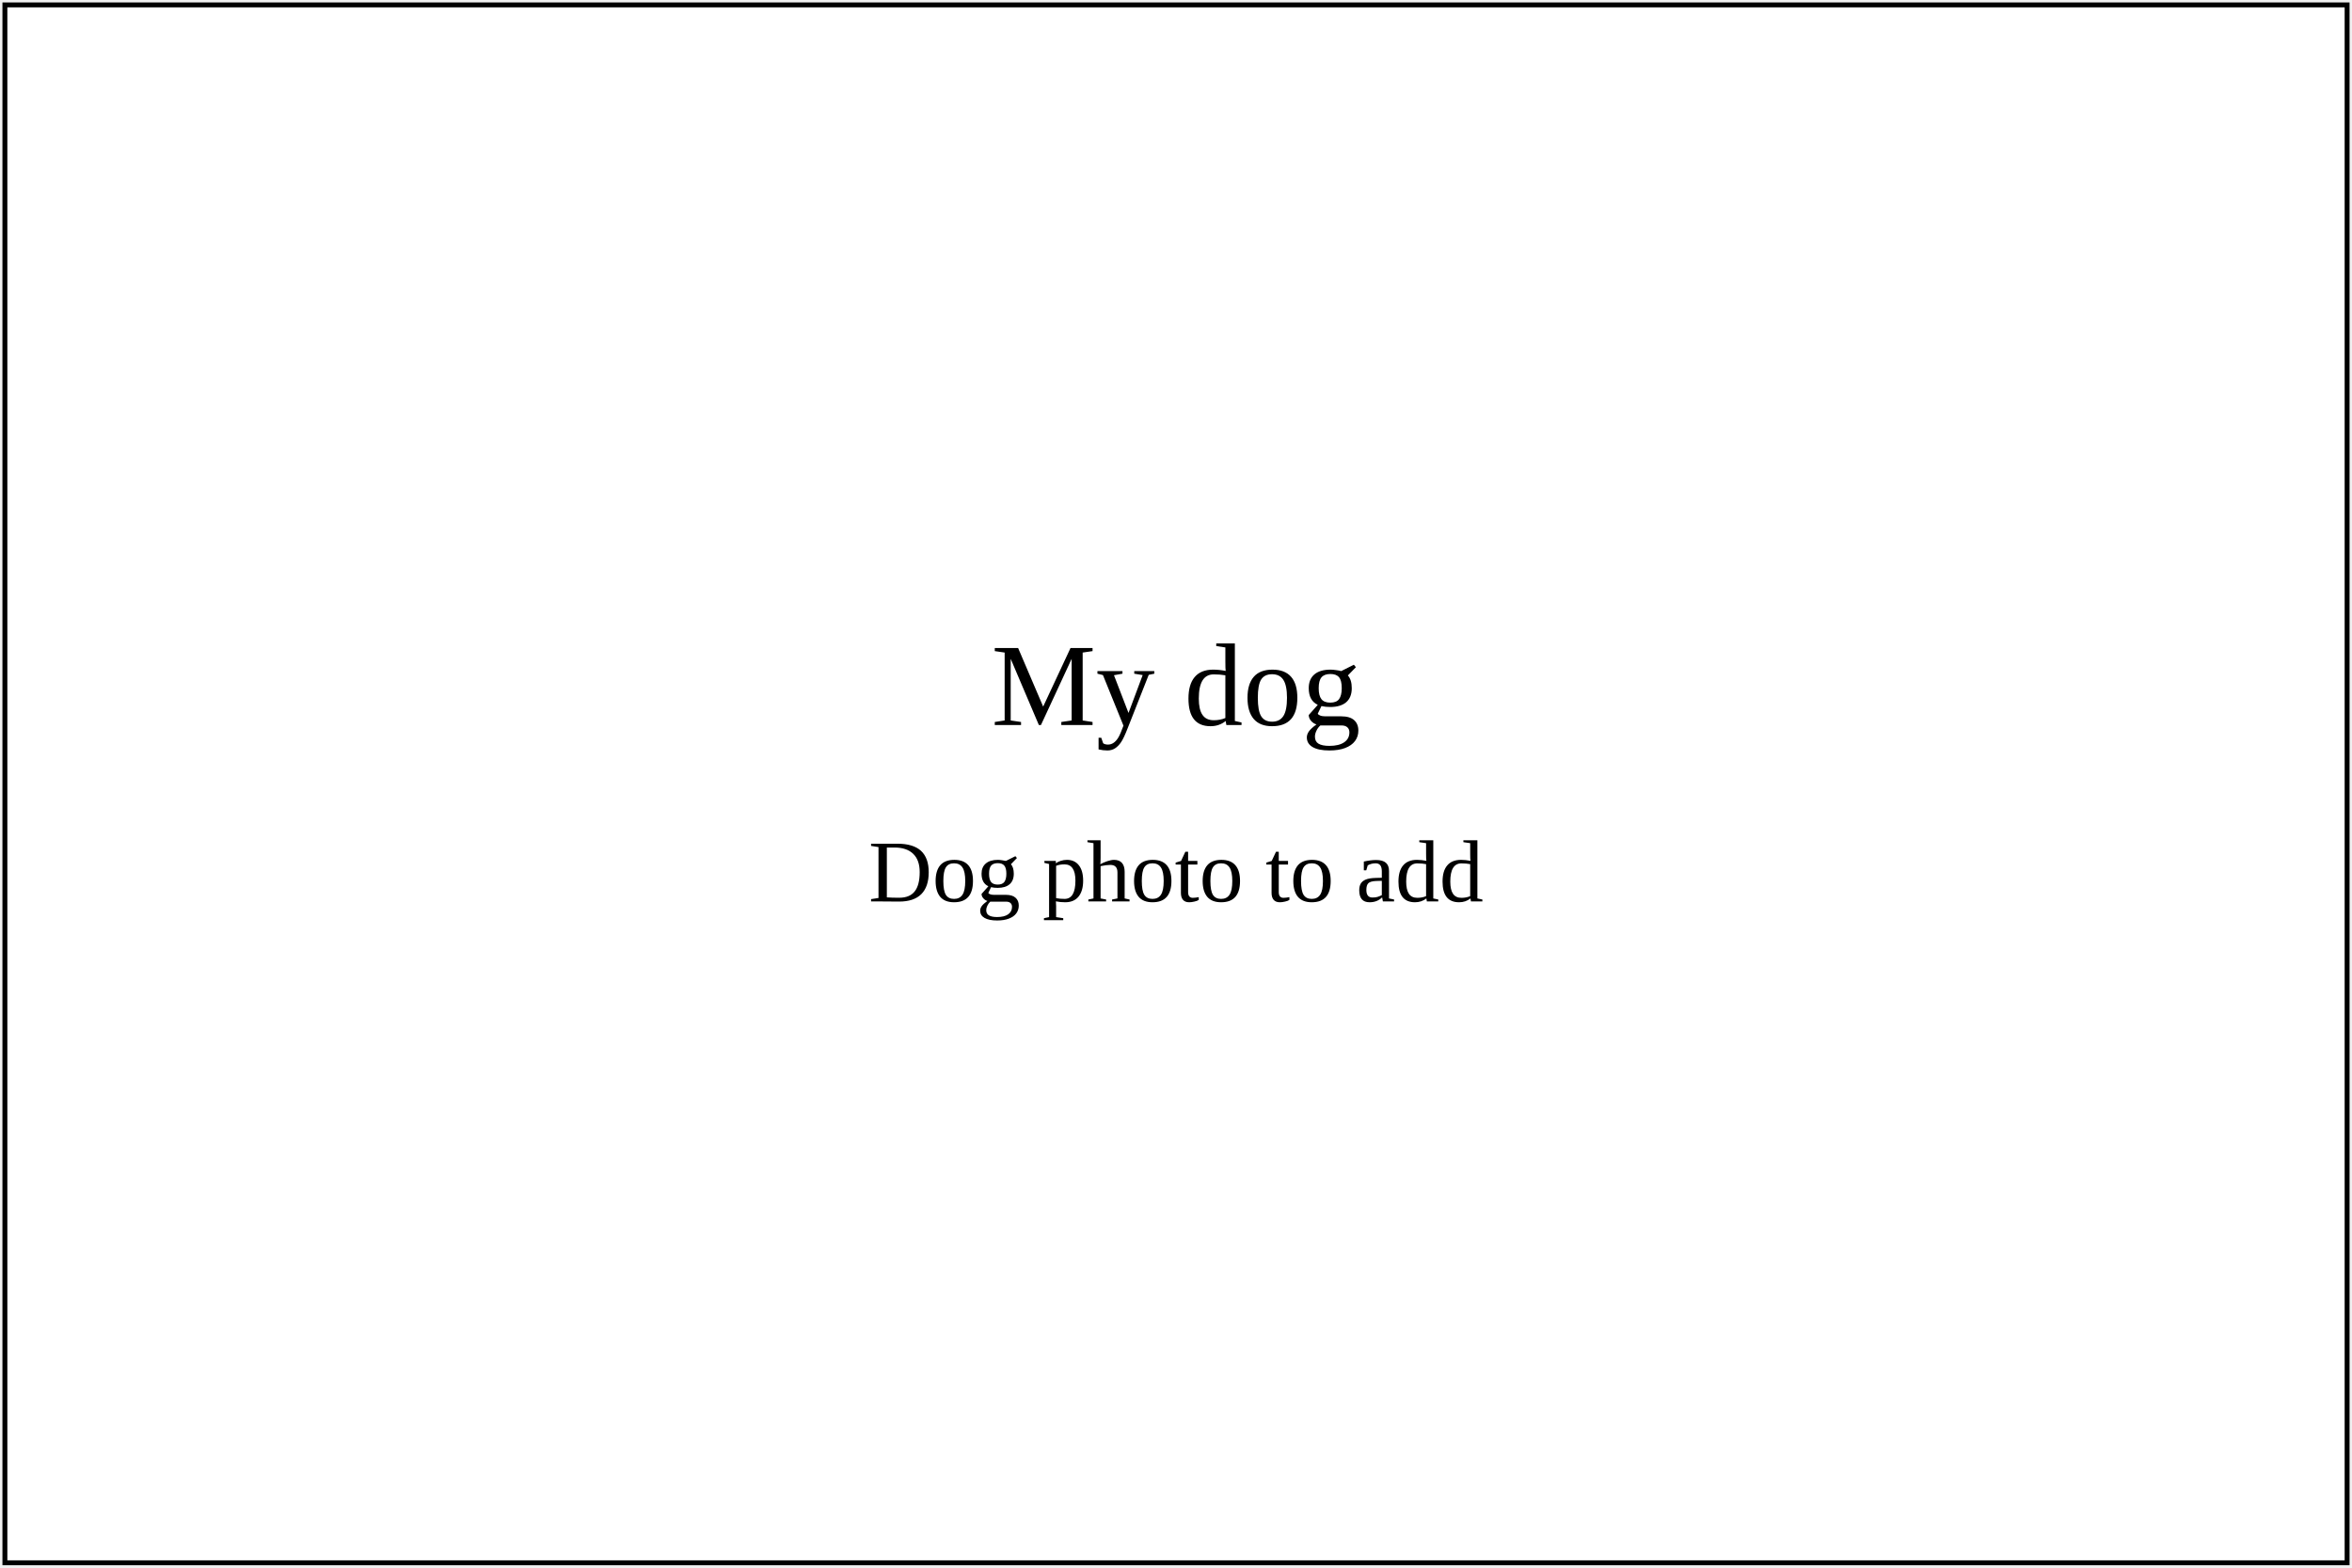
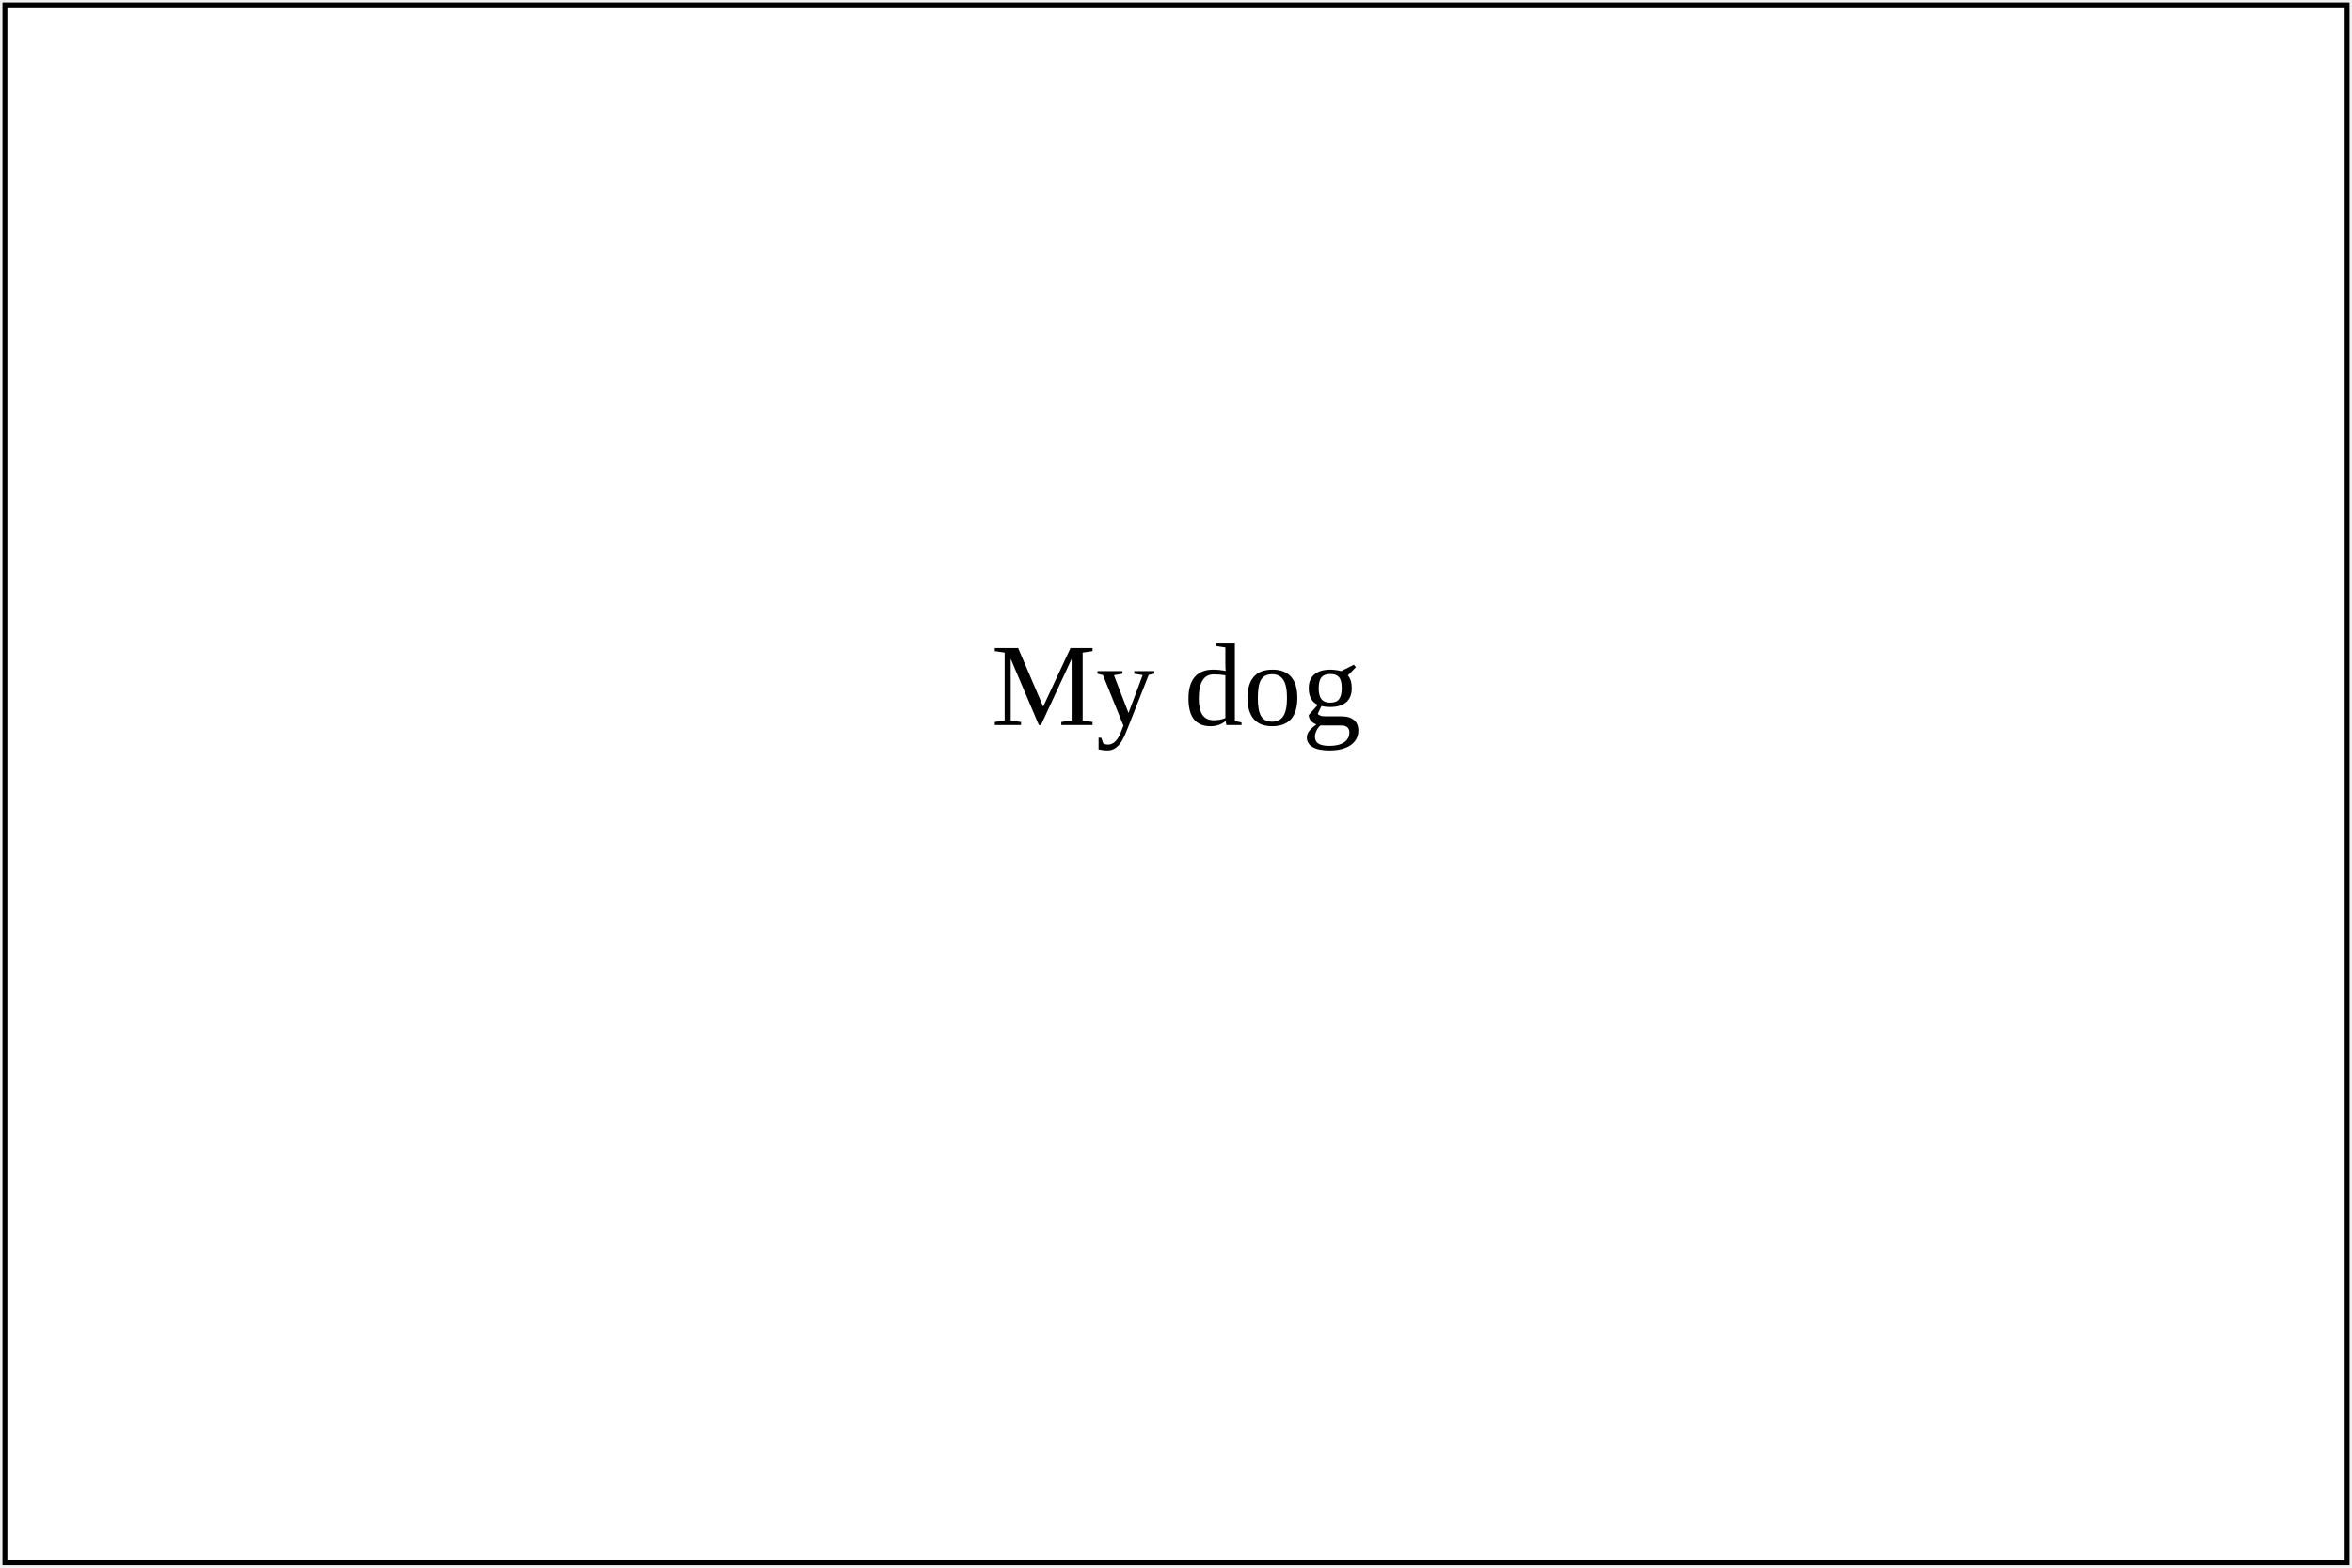
<svg xmlns="http://www.w3.org/2000/svg" width="480" height="320" viewBox="0 0 480 320">
  <rect x="1" y="1" width="478" height="318" fill="white" stroke="black" />
  <text x="240" y="148" text-anchor="middle" font-size="24">My dog</text>
-   <text x="240" y="184" text-anchor="middle" font-size="18">Dog photo to add</text>
</svg>
